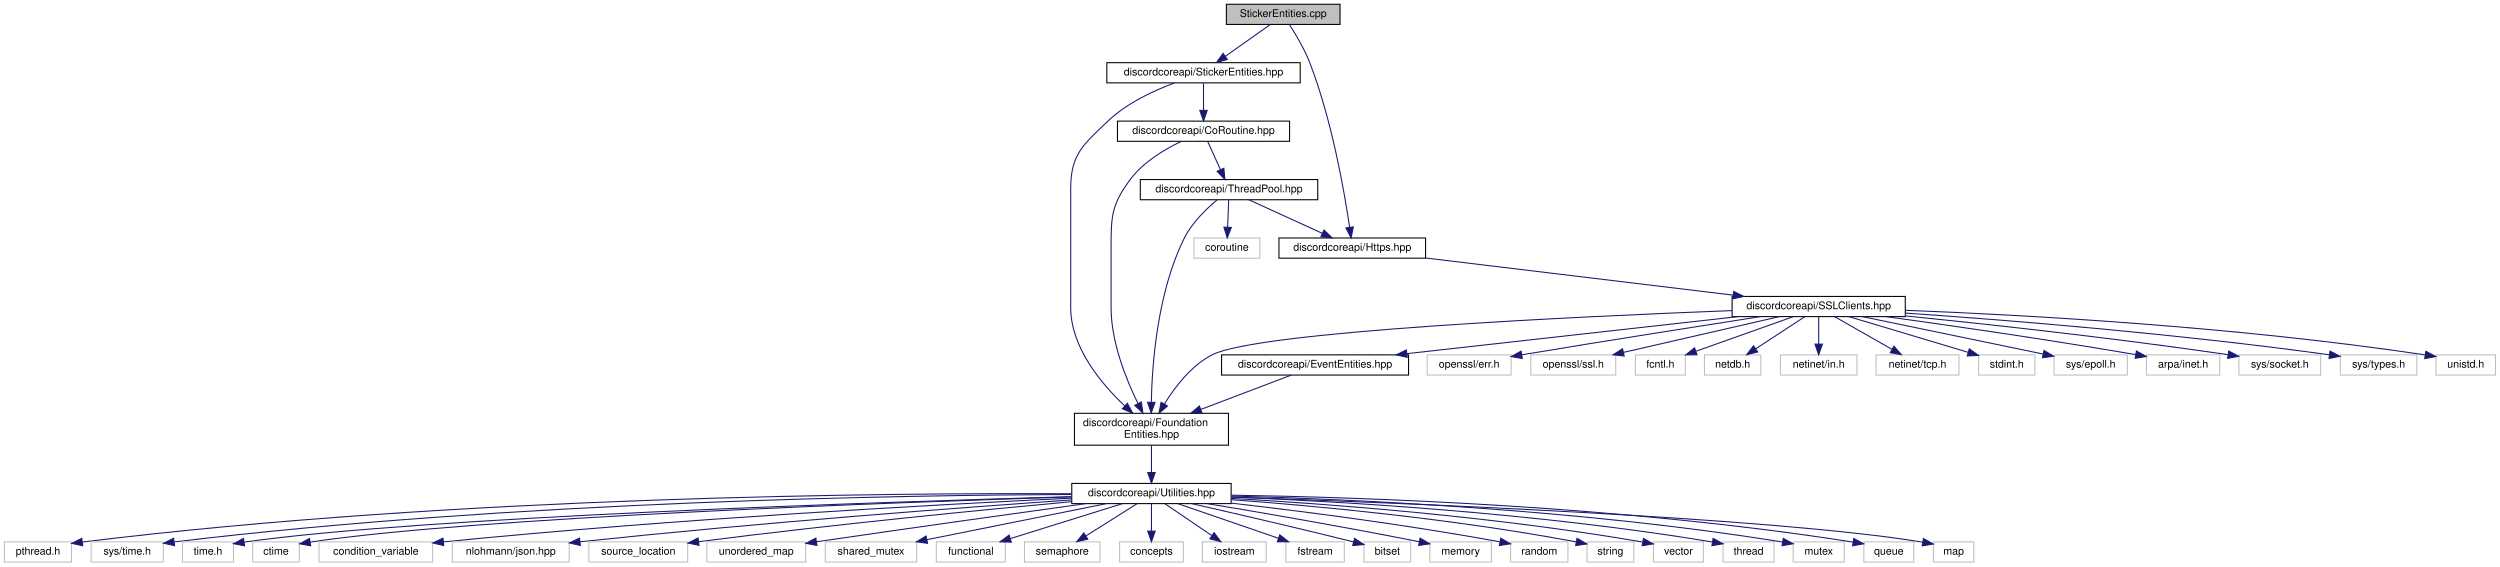
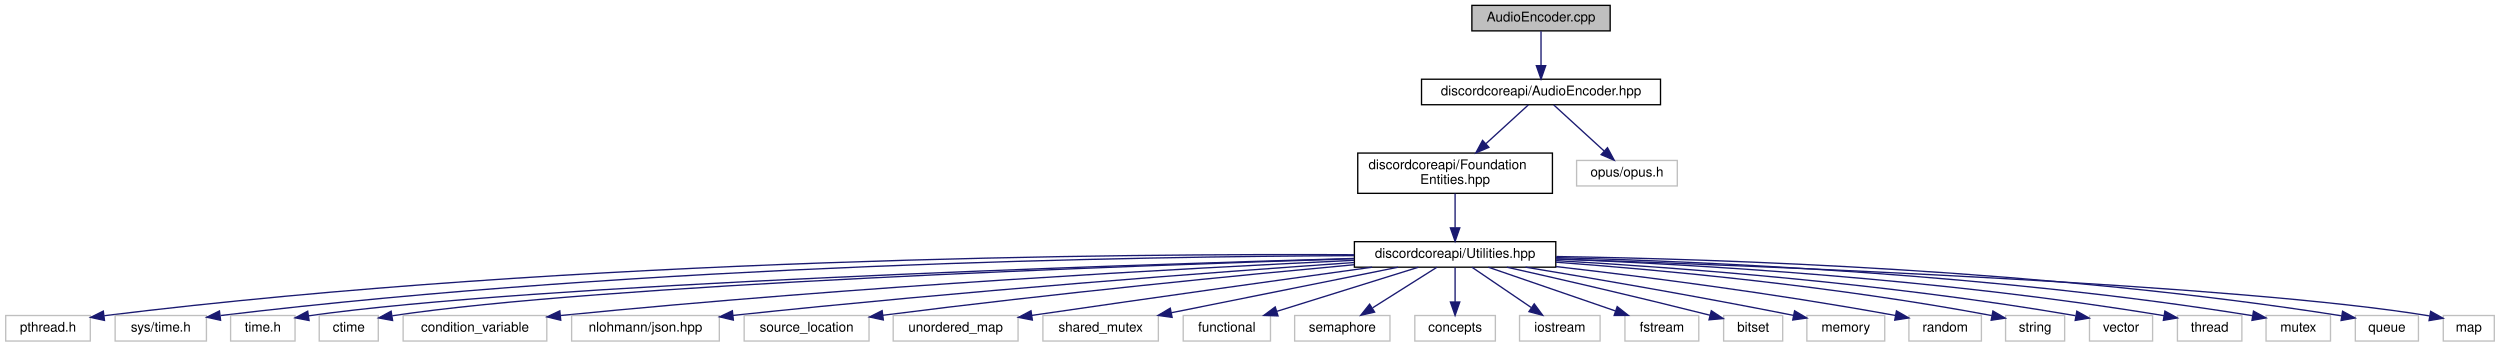
- <svg xmlns="http://www.w3.org/2000/svg" xmlns:xlink="http://www.w3.org/1999/xlink" width="2353pt" height="533pt" viewBox="0.00 0.00 2352.50 533.00">
-   <g id="graph0" class="graph" transform="scale(1 1) rotate(0) translate(4 529)">
+ <svg xmlns="http://www.w3.org/2000/svg" xmlns:xlink="http://www.w3.org/1999/xlink" width="1862pt" height="258pt" viewBox="0.00 0.00 1861.50 258.00">
+   <g id="graph0" class="graph" transform="scale(1 1) rotate(0) translate(4 254)">
    <g id="node1" class="node">
      <g id="a_node1">
        <a xlink:title=" ">
-           <polygon fill="#bfbfbf" stroke="black" points="1257,-525 1150,-525 1150,-506 1257,-506 1257,-525" />
-           <text text-anchor="middle" x="1203.5" y="-513" font-family="Helvetica,sans-Serif" font-size="10.00">StickerEntities.cpp</text>
+           <polygon fill="#bfbfbf" stroke="black" points="1195,-250 1092,-250 1092,-231 1195,-231 1195,-250" />
+           <text text-anchor="middle" x="1143.5" y="-238" font-family="Helvetica,sans-Serif" font-size="10.00">AudioEncoder.cpp</text>
        </a>
      </g>
    </g>
    <g id="node2" class="node">
      <g id="a_node2">
-         <a xlink:href="../../d4/deb/a00710.html" target="_top" xlink:title=" ">
-           <polygon fill="none" stroke="black" points="1219.5,-470 1037.5,-470 1037.5,-451 1219.5,-451 1219.5,-470" />
-           <text text-anchor="middle" x="1128.5" y="-458" font-family="Helvetica,sans-Serif" font-size="10.00">discordcoreapi/StickerEntities.hpp</text>
+         <a xlink:href="../../df/df7/a00731.html" target="_top" xlink:title=" ">
+           <polygon fill="none" stroke="black" points="1232.5,-195 1054.5,-195 1054.5,-176 1232.5,-176 1232.5,-195" />
+           <text text-anchor="middle" x="1143.5" y="-183" font-family="Helvetica,sans-Serif" font-size="10.00">discordcoreapi/AudioEncoder.hpp</text>
        </a>
      </g>
    </g>
    <g id="edge1" class="edge">
-       <path fill="none" stroke="midnightblue" d="M1191.45,-505.98C1180.04,-497.92 1162.67,-485.65 1149.07,-476.03" />
-       <polygon fill="midnightblue" stroke="midnightblue" points="1150.96,-473.08 1140.77,-470.17 1146.92,-478.8 1150.96,-473.08" />
-     </g>
-     <g id="node30" class="node">
-       <g id="a_node30">
-         <a xlink:href="../../df/d9e/a00686.html" target="_top" xlink:title=" ">
-           <polygon fill="none" stroke="black" points="1337.5,-305 1199.5,-305 1199.5,-286 1337.5,-286 1337.5,-305" />
-           <text text-anchor="middle" x="1268.5" y="-293" font-family="Helvetica,sans-Serif" font-size="10.00">discordcoreapi/Https.hpp</text>
-         </a>
-       </g>
-     </g>
-     <g id="edge49" class="edge">
-       <path fill="none" stroke="midnightblue" d="M1209.25,-506C1214.9,-497.3 1223.38,-483.22 1228.5,-470 1249.46,-415.82 1261.2,-347.69 1265.97,-315.29" />
-       <polygon fill="midnightblue" stroke="midnightblue" points="1269.48,-315.45 1267.41,-305.06 1262.55,-314.47 1269.48,-315.45" />
+       <path fill="none" stroke="midnightblue" d="M1143.5,-230.75C1143.5,-223.8 1143.5,-213.85 1143.5,-205.13" />
+       <polygon fill="midnightblue" stroke="midnightblue" points="1147,-205.09 1143.5,-195.09 1140,-205.09 1147,-205.09" />
    </g>
    <g id="node3" class="node">
      <g id="a_node3">
-         <a xlink:href="../../db/d7c/a00722.html" target="_top" xlink:title=" ">
+         <a xlink:href="../../d3/d2c/a00764.html" target="_top" xlink:title=" ">
          <polygon fill="none" stroke="black" points="1152,-140 1007,-140 1007,-110 1152,-110 1152,-140" />
          <text text-anchor="start" x="1015" y="-128" font-family="Helvetica,sans-Serif" font-size="10.00">discordcoreapi/Foundation</text>
          <text text-anchor="middle" x="1079.5" y="-117" font-family="Helvetica,sans-Serif" font-size="10.00">Entities.hpp</text>
        </a>
      </g>
    </g>
    <g id="edge2" class="edge">
-       <path fill="none" stroke="midnightblue" d="M1101.08,-450.91C1081.76,-443.76 1056.26,-431.99 1038.5,-415 1015.21,-392.73 1003.5,-383.73 1003.5,-351.5 1003.5,-351.5 1003.5,-351.5 1003.5,-239.5 1003.5,-202.16 1032.24,-167.82 1054.38,-146.92" />
-       <polygon fill="midnightblue" stroke="midnightblue" points="1056.83,-149.41 1061.87,-140.1 1052.12,-144.24 1056.83,-149.41" />
+       <path fill="none" stroke="midnightblue" d="M1134.06,-175.87C1125.77,-168.3 1113.39,-156.98 1102.51,-147.04" />
+       <polygon fill="midnightblue" stroke="midnightblue" points="1104.68,-144.28 1094.94,-140.11 1099.96,-149.44 1104.68,-144.28" />
    </g>
    <g id="node28" class="node">
      <g id="a_node28">
-         <a xlink:href="../../d3/d2c/a00764.html" target="_top" xlink:title=" ">
-           <polygon fill="none" stroke="black" points="1209.5,-415 1047.5,-415 1047.5,-396 1209.5,-396 1209.5,-415" />
-           <text text-anchor="middle" x="1128.5" y="-403" font-family="Helvetica,sans-Serif" font-size="10.00">discordcoreapi/CoRoutine.hpp</text>
+         <a xlink:title=" ">
+           <polygon fill="none" stroke="#bfbfbf" points="1245,-134.5 1170,-134.5 1170,-115.5 1245,-115.5 1245,-134.5" />
+           <text text-anchor="middle" x="1207.5" y="-122.5" font-family="Helvetica,sans-Serif" font-size="10.00">opus/opus.h</text>
        </a>
      </g>
    </g>
    <g id="edge27" class="edge">
-       <path fill="none" stroke="midnightblue" d="M1128.5,-450.75C1128.5,-443.8 1128.5,-433.85 1128.5,-425.13" />
-       <polygon fill="midnightblue" stroke="midnightblue" points="1132,-425.09 1128.5,-415.09 1125,-425.09 1132,-425.09" />
+       <path fill="none" stroke="midnightblue" d="M1152.94,-175.87C1162.77,-166.88 1178.39,-152.61 1190.39,-141.64" />
+       <polygon fill="midnightblue" stroke="midnightblue" points="1193,-144 1198.02,-134.67 1188.28,-138.83 1193,-144" />
    </g>
    <g id="node4" class="node">
      <g id="a_node4">
-         <a xlink:href="../../d1/d87/a00689.html" target="_top" xlink:title=" ">
+         <a xlink:href="../../d8/db9/a00725.html" target="_top" xlink:title=" ">
          <polygon fill="none" stroke="black" points="1154.5,-74 1004.5,-74 1004.5,-55 1154.5,-55 1154.5,-74" />
          <text text-anchor="middle" x="1079.5" y="-62" font-family="Helvetica,sans-Serif" font-size="10.00">discordcoreapi/Utilities.hpp</text>
        </a>
      </g>
    </g>
    <g id="edge3" class="edge">
      <path fill="none" stroke="midnightblue" d="M1079.5,-109.84C1079.5,-102.21 1079.5,-92.7 1079.5,-84.45" />
      <polygon fill="midnightblue" stroke="midnightblue" points="1083,-84.27 1079.5,-74.27 1076,-84.27 1083,-84.27" />
    </g>
    <g id="node5" class="node">
      <g id="a_node5">
        <a xlink:title=" ">
          <polygon fill="none" stroke="#bfbfbf" points="63,-19 0,-19 0,0 63,0 63,-19" />
          <text text-anchor="middle" x="31.5" y="-7" font-family="Helvetica,sans-Serif" font-size="10.00">pthread.h</text>
        </a>
      </g>
    </g>
    <g id="edge4" class="edge">
      <path fill="none" stroke="midnightblue" d="M1004.31,-64.28C838.04,-65.12 426.64,-62.31 73.37,-18.86" />
      <polygon fill="midnightblue" stroke="midnightblue" points="73.56,-15.36 63.2,-17.6 72.69,-22.3 73.56,-15.36" />
    </g>
    <g id="node6" class="node">
      <g id="a_node6">
        <a xlink:title=" ">
          <polygon fill="none" stroke="#bfbfbf" points="149.5,-19 81.5,-19 81.5,0 149.5,0 149.5,-19" />
          <text text-anchor="middle" x="115.5" y="-7" font-family="Helvetica,sans-Serif" font-size="10.00">sys/time.h</text>
        </a>
      </g>
    </g>
    <g id="edge5" class="edge">
      <path fill="none" stroke="midnightblue" d="M1004.27,-63.6C848.44,-62.99 478.98,-57.34 160.07,-18.99" />
      <polygon fill="midnightblue" stroke="midnightblue" points="160.04,-15.46 149.69,-17.73 159.2,-22.41 160.04,-15.46" />
    </g>
    <g id="node7" class="node">
      <g id="a_node7">
        <a xlink:title=" ">
          <polygon fill="none" stroke="#bfbfbf" points="215.5,-19 167.5,-19 167.5,0 215.5,0 215.5,-19" />
          <text text-anchor="middle" x="191.5" y="-7" font-family="Helvetica,sans-Serif" font-size="10.00">time.h</text>
        </a>
      </g>
    </g>
    <g id="edge6" class="edge">
      <path fill="none" stroke="midnightblue" d="M1004.24,-61.52C828.11,-56.56 392.09,-42.46 225.63,-18.78" />
      <polygon fill="midnightblue" stroke="midnightblue" points="225.94,-15.29 215.54,-17.28 224.91,-22.21 225.94,-15.29" />
    </g>
    <g id="node8" class="node">
      <g id="a_node8">
        <a xlink:title=" ">
          <polygon fill="none" stroke="#bfbfbf" points="277.5,-19 233.5,-19 233.5,0 277.5,0 277.5,-19" />
          <text text-anchor="middle" x="255.5" y="-7" font-family="Helvetica,sans-Serif" font-size="10.00">ctime</text>
        </a>
      </g>
    </g>
    <g id="edge7" class="edge">
      <path fill="none" stroke="midnightblue" d="M1004.36,-61.31C837.95,-56.15 441.6,-41.99 287.93,-18.81" />
      <polygon fill="midnightblue" stroke="midnightblue" points="288.15,-15.3 277.73,-17.2 287.06,-22.22 288.15,-15.3" />
    </g>
    <g id="node9" class="node">
      <g id="a_node9">
        <a xlink:title=" ">
          <polygon fill="none" stroke="#bfbfbf" points="403,-19 296,-19 296,0 403,0 403,-19" />
          <text text-anchor="middle" x="349.5" y="-7" font-family="Helvetica,sans-Serif" font-size="10.00">condition_variable</text>
        </a>
      </g>
    </g>
    <g id="edge8" class="edge">
      <path fill="none" stroke="midnightblue" d="M1004.34,-60.14C882.56,-54.34 634.36,-40.98 413.26,-19" />
      <polygon fill="midnightblue" stroke="midnightblue" points="413.39,-15.5 403.09,-17.98 412.69,-22.46 413.39,-15.5" />
    </g>
    <g id="node10" class="node">
      <g id="a_node10">
        <a xlink:title=" ">
          <polygon fill="none" stroke="#bfbfbf" points="531.5,-19 421.5,-19 421.5,0 531.5,0 531.5,-19" />
          <text text-anchor="middle" x="476.5" y="-7" font-family="Helvetica,sans-Serif" font-size="10.00">nlohmann/json.hpp</text>
        </a>
      </g>
    </g>
    <g id="edge9" class="edge">
      <path fill="none" stroke="midnightblue" d="M1004.4,-58.48C902.13,-51.39 713.11,-37.33 541.6,-19.07" />
      <polygon fill="midnightblue" stroke="midnightblue" points="541.95,-15.59 531.64,-18 541.21,-22.55 541.95,-15.59" />
    </g>
    <g id="node11" class="node">
      <g id="a_node11">
        <a xlink:title=" ">
          <polygon fill="none" stroke="#bfbfbf" points="643,-19 550,-19 550,0 643,0 643,-19" />
          <text text-anchor="middle" x="596.5" y="-7" font-family="Helvetica,sans-Serif" font-size="10.00">source_location</text>
        </a>
      </g>
    </g>
    <g id="edge10" class="edge">
      <path fill="none" stroke="midnightblue" d="M1004.37,-56.83C920.98,-49.17 782.13,-35.64 653.33,-19.18" />
      <polygon fill="midnightblue" stroke="midnightblue" points="653.65,-15.7 643.29,-17.89 652.76,-22.64 653.65,-15.7" />
    </g>
    <g id="node12" class="node">
      <g id="a_node12">
        <a xlink:title=" ">
          <polygon fill="none" stroke="#bfbfbf" points="754,-19 661,-19 661,0 754,0 754,-19" />
          <text text-anchor="middle" x="707.5" y="-7" font-family="Helvetica,sans-Serif" font-size="10.00">unordered_map</text>
        </a>
      </g>
    </g>
    <g id="edge11" class="edge">
      <path fill="none" stroke="midnightblue" d="M1017.71,-55C956.17,-46.49 858.7,-32.88 764.26,-19.1" />
      <polygon fill="midnightblue" stroke="midnightblue" points="764.65,-15.62 754.25,-17.63 763.63,-22.54 764.65,-15.62" />
    </g>
    <g id="node13" class="node">
      <g id="a_node13">
        <a xlink:title=" ">
          <polygon fill="none" stroke="#bfbfbf" points="858.5,-19 772.5,-19 772.5,0 858.5,0 858.5,-19" />
          <text text-anchor="middle" x="815.5" y="-7" font-family="Helvetica,sans-Serif" font-size="10.00">shared_mutex</text>
        </a>
      </g>
    </g>
    <g id="edge12" class="edge">
      <path fill="none" stroke="midnightblue" d="M1037.08,-54.98C991.13,-45.76 917.75,-31.03 868.15,-21.07" />
      <polygon fill="midnightblue" stroke="midnightblue" points="868.74,-17.62 858.25,-19.08 867.36,-24.48 868.74,-17.62" />
    </g>
    <g id="node14" class="node">
      <g id="a_node14">
        <a xlink:title=" ">
          <polygon fill="none" stroke="#bfbfbf" points="942,-19 877,-19 877,0 942,0 942,-19" />
          <text text-anchor="middle" x="909.5" y="-7" font-family="Helvetica,sans-Serif" font-size="10.00">functional</text>
        </a>
      </g>
    </g>
    <g id="edge13" class="edge">
      <path fill="none" stroke="midnightblue" d="M1052.19,-54.98C1023.65,-46.09 978.67,-32.07 946.86,-22.15" />
      <polygon fill="midnightblue" stroke="midnightblue" points="947.62,-18.72 937.03,-19.08 945.53,-25.4 947.62,-18.72" />
    </g>
    <g id="node15" class="node">
      <g id="a_node15">
        <a xlink:title=" ">
          <polygon fill="none" stroke="#bfbfbf" points="1031,-19 960,-19 960,0 1031,0 1031,-19" />
          <text text-anchor="middle" x="995.5" y="-7" font-family="Helvetica,sans-Serif" font-size="10.00">semaphore</text>
        </a>
      </g>
    </g>
    <g id="edge14" class="edge">
      <path fill="none" stroke="midnightblue" d="M1066,-54.98C1053.1,-46.84 1033.4,-34.41 1018.1,-24.76" />
      <polygon fill="midnightblue" stroke="midnightblue" points="1019.57,-21.55 1009.24,-19.17 1015.83,-27.47 1019.57,-21.55" />
    </g>
    <g id="node16" class="node">
      <g id="a_node16">
        <a xlink:title=" ">
          <polygon fill="none" stroke="#bfbfbf" points="1109.5,-19 1049.5,-19 1049.5,0 1109.5,0 1109.5,-19" />
          <text text-anchor="middle" x="1079.5" y="-7" font-family="Helvetica,sans-Serif" font-size="10.00">concepts</text>
        </a>
      </g>
    </g>
    <g id="edge15" class="edge">
      <path fill="none" stroke="midnightblue" d="M1079.5,-54.75C1079.5,-47.8 1079.5,-37.85 1079.5,-29.13" />
      <polygon fill="midnightblue" stroke="midnightblue" points="1083,-29.09 1079.5,-19.09 1076,-29.09 1083,-29.09" />
    </g>
    <g id="node17" class="node">
      <g id="a_node17">
        <a xlink:title=" ">
          <polygon fill="none" stroke="#bfbfbf" points="1187.5,-19 1127.5,-19 1127.5,0 1187.5,0 1187.5,-19" />
          <text text-anchor="middle" x="1157.5" y="-7" font-family="Helvetica,sans-Serif" font-size="10.00">iostream</text>
        </a>
      </g>
    </g>
    <g id="edge16" class="edge">
      <path fill="none" stroke="midnightblue" d="M1092.03,-54.98C1103.9,-46.92 1121.96,-34.65 1136.11,-25.03" />
      <polygon fill="midnightblue" stroke="midnightblue" points="1138.44,-27.69 1144.74,-19.17 1134.5,-21.9 1138.44,-27.69" />
    </g>
    <g id="node18" class="node">
      <g id="a_node18">
        <a xlink:title=" ">
          <polygon fill="none" stroke="#bfbfbf" points="1261,-19 1206,-19 1206,0 1261,0 1261,-19" />
          <text text-anchor="middle" x="1233.5" y="-7" font-family="Helvetica,sans-Serif" font-size="10.00">fstream</text>
        </a>
      </g>
    </g>
    <g id="edge17" class="edge">
      <path fill="none" stroke="midnightblue" d="M1104.24,-54.98C1129.87,-46.16 1170.13,-32.31 1198.91,-22.41" />
      <polygon fill="midnightblue" stroke="midnightblue" points="1200.25,-25.65 1208.56,-19.08 1197.97,-19.03 1200.25,-25.65" />
    </g>
    <g id="node19" class="node">
      <g id="a_node19">
        <a xlink:title=" ">
          <polygon fill="none" stroke="#bfbfbf" points="1323.5,-19 1279.5,-19 1279.5,0 1323.5,0 1323.5,-19" />
          <text text-anchor="middle" x="1301.5" y="-7" font-family="Helvetica,sans-Serif" font-size="10.00">bitset</text>
        </a>
      </g>
    </g>
    <g id="edge18" class="edge">
-       <path fill="none" stroke="midnightblue" d="M1117.43,-54.96C1155.84,-46.24 1216.91,-32.14 1269.5,-19 1269.6,-18.97 1269.7,-18.95 1269.8,-18.92" />
-       <polygon fill="midnightblue" stroke="midnightblue" points="1270.67,-22.31 1279.49,-16.44 1268.93,-15.53 1270.67,-22.31" />
+       <path fill="none" stroke="midnightblue" d="M1118.02,-54.99C1154.63,-46.79 1211.47,-33.8 1269.48,-19.19" />
+       <polygon fill="midnightblue" stroke="midnightblue" points="1270.34,-22.58 1279.18,-16.73 1268.62,-15.79 1270.34,-22.58" />
    </g>
    <g id="node20" class="node">
      <g id="a_node20">
        <a xlink:title=" ">
          <polygon fill="none" stroke="#bfbfbf" points="1399.5,-19 1341.5,-19 1341.5,0 1399.5,0 1399.5,-19" />
          <text text-anchor="middle" x="1370.5" y="-7" font-family="Helvetica,sans-Serif" font-size="10.00">memory</text>
        </a>
      </g>
    </g>
    <g id="edge19" class="edge">
      <path fill="none" stroke="midnightblue" d="M1131.96,-55C1181.02,-46.88 1256.56,-33.97 1331.41,-19.14" />
      <polygon fill="midnightblue" stroke="midnightblue" points="1332.36,-22.52 1341.48,-17.13 1330.99,-15.66 1332.36,-22.52" />
    </g>
    <g id="node21" class="node">
      <g id="a_node21">
        <a xlink:title=" ">
          <polygon fill="none" stroke="#bfbfbf" points="1471.5,-19 1417.5,-19 1417.5,0 1471.5,0 1471.5,-19" />
          <text text-anchor="middle" x="1444.5" y="-7" font-family="Helvetica,sans-Serif" font-size="10.00">random</text>
        </a>
      </g>
    </g>
    <g id="edge20" class="edge">
      <path fill="none" stroke="midnightblue" d="M1154.64,-55.45C1219.18,-48.05 1314.91,-35.92 1407.34,-19.05" />
      <polygon fill="midnightblue" stroke="midnightblue" points="1408.24,-22.45 1417.43,-17.19 1406.96,-15.56 1408.24,-22.45" />
    </g>
    <g id="node22" class="node">
      <g id="a_node22">
        <a xlink:title=" ">
          <polygon fill="none" stroke="#bfbfbf" points="1533.5,-19 1489.5,-19 1489.5,0 1533.5,0 1533.5,-19" />
          <text text-anchor="middle" x="1511.5" y="-7" font-family="Helvetica,sans-Serif" font-size="10.00">string</text>
        </a>
      </g>
    </g>
    <g id="edge21" class="edge">
      <path fill="none" stroke="midnightblue" d="M1154.67,-58.7C1233.43,-52.87 1360.82,-41.19 1479.28,-18.95" />
      <polygon fill="midnightblue" stroke="midnightblue" points="1480.08,-22.36 1489.25,-17.05 1478.77,-15.49 1480.08,-22.36" />
    </g>
    <g id="node23" class="node">
      <g id="a_node23">
        <a xlink:title=" ">
          <polygon fill="none" stroke="#bfbfbf" points="1599,-19 1552,-19 1552,0 1599,0 1599,-19" />
          <text text-anchor="middle" x="1575.5" y="-7" font-family="Helvetica,sans-Serif" font-size="10.00">vector</text>
        </a>
      </g>
    </g>
    <g id="edge22" class="edge">
      <path fill="none" stroke="midnightblue" d="M1154.56,-59.9C1244.39,-54.78 1399.42,-43.38 1541.59,-18.86" />
      <polygon fill="midnightblue" stroke="midnightblue" points="1542.56,-22.25 1551.8,-17.08 1541.35,-15.35 1542.56,-22.25" />
    </g>
    <g id="node24" class="node">
      <g id="a_node24">
        <a xlink:title=" ">
          <polygon fill="none" stroke="#bfbfbf" points="1665.5,-19 1617.5,-19 1617.5,0 1665.5,0 1665.5,-19" />
          <text text-anchor="middle" x="1641.5" y="-7" font-family="Helvetica,sans-Serif" font-size="10.00">thread</text>
        </a>
      </g>
    </g>
    <g id="edge23" class="edge">
      <path fill="none" stroke="midnightblue" d="M1154.9,-61.14C1255.96,-57.1 1440.94,-46.58 1607.52,-18.87" />
      <polygon fill="midnightblue" stroke="midnightblue" points="1608.17,-22.31 1617.45,-17.19 1607.01,-15.41 1608.17,-22.31" />
    </g>
    <g id="node25" class="node">
      <g id="a_node25">
        <a xlink:title=" ">
          <polygon fill="none" stroke="#bfbfbf" points="1731.5,-19 1683.5,-19 1683.5,0 1731.5,0 1731.5,-19" />
          <text text-anchor="middle" x="1707.5" y="-7" font-family="Helvetica,sans-Serif" font-size="10.00">mutex</text>
        </a>
      </g>
    </g>
    <g id="edge24" class="edge">
      <path fill="none" stroke="midnightblue" d="M1154.68,-62.14C1266.12,-59.19 1481.72,-49.86 1673.47,-18.86" />
      <polygon fill="midnightblue" stroke="midnightblue" points="1674.15,-22.29 1683.45,-17.22 1673.02,-15.38 1674.15,-22.29" />
    </g>
    <g id="node26" class="node">
      <g id="a_node26">
        <a xlink:title=" ">
          <polygon fill="none" stroke="#bfbfbf" points="1797,-19 1750,-19 1750,0 1797,0 1797,-19" />
          <text text-anchor="middle" x="1773.5" y="-7" font-family="Helvetica,sans-Serif" font-size="10.00">queue</text>
        </a>
      </g>
    </g>
    <g id="edge25" class="edge">
      <path fill="none" stroke="midnightblue" d="M1154.85,-62.94C1276.23,-61.05 1522.54,-53.12 1739.82,-18.76" />
      <polygon fill="midnightblue" stroke="midnightblue" points="1740.5,-22.2 1749.82,-17.16 1739.39,-15.29 1740.5,-22.2" />
    </g>
    <g id="node27" class="node">
      <g id="a_node27">
        <a xlink:title=" ">
          <polygon fill="none" stroke="#bfbfbf" points="1853.5,-19 1815.5,-19 1815.5,0 1853.5,0 1853.5,-19" />
          <text text-anchor="middle" x="1834.5" y="-7" font-family="Helvetica,sans-Serif" font-size="10.00">map</text>
        </a>
      </g>
    </g>
    <g id="edge26" class="edge">
      <path fill="none" stroke="midnightblue" d="M1154.66,-61.13C1310.48,-55.85 1665.18,-41.9 1805.26,-18.71" />
      <polygon fill="midnightblue" stroke="midnightblue" points="1806.11,-22.12 1815.36,-16.95 1804.91,-15.22 1806.11,-22.12" />
    </g>
-     <g id="edge28" class="edge">
-       <path fill="none" stroke="midnightblue" d="M1107.45,-395.87C1092.02,-388.52 1071.71,-376.5 1059.5,-360 1042.05,-336.42 1041.5,-325.83 1041.5,-296.5 1041.5,-296.5 1041.5,-296.5 1041.5,-239.5 1041.5,-206.92 1055.76,-171.67 1066.8,-149.24" />
-       <polygon fill="midnightblue" stroke="midnightblue" points="1070,-150.68 1071.44,-140.18 1063.77,-147.49 1070,-150.68" />
-     </g>
-     <g id="node29" class="node">
-       <g id="a_node29">
-         <a xlink:href="../../d3/d4f/a00761.html" target="_top" xlink:title=" ">
-           <polygon fill="none" stroke="black" points="1236,-360 1069,-360 1069,-341 1236,-341 1236,-360" />
-           <text text-anchor="middle" x="1152.5" y="-348" font-family="Helvetica,sans-Serif" font-size="10.00">discordcoreapi/ThreadPool.hpp</text>
-         </a>
-       </g>
-     </g>
-     <g id="edge29" class="edge">
-       <path fill="none" stroke="midnightblue" d="M1132.46,-395.75C1135.71,-388.57 1140.42,-378.18 1144.45,-369.27" />
-       <polygon fill="midnightblue" stroke="midnightblue" points="1147.67,-370.64 1148.61,-360.09 1141.3,-367.75 1147.67,-370.64" />
-     </g>
-     <g id="edge30" class="edge">
-       <path fill="none" stroke="midnightblue" d="M1141.3,-340.9C1131.53,-332.76 1117.82,-319.63 1110.5,-305 1085.05,-254.14 1080.07,-186.1 1079.35,-150.33" />
-       <polygon fill="midnightblue" stroke="midnightblue" points="1082.85,-150.29 1079.25,-140.32 1075.85,-150.36 1082.85,-150.29" />
-     </g>
-     <g id="edge31" class="edge">
-       <path fill="none" stroke="midnightblue" d="M1171.14,-340.98C1189.8,-332.46 1218.75,-319.23 1240.24,-309.41" />
-       <polygon fill="midnightblue" stroke="midnightblue" points="1241.88,-312.51 1249.52,-305.17 1238.97,-306.14 1241.88,-312.51" />
-     </g>
-     <g id="node45" class="node">
-       <g id="a_node45">
-         <a xlink:title=" ">
-           <polygon fill="none" stroke="#bfbfbf" points="1181.5,-305 1119.5,-305 1119.5,-286 1181.5,-286 1181.5,-305" />
-           <text text-anchor="middle" x="1150.5" y="-293" font-family="Helvetica,sans-Serif" font-size="10.00">coroutine</text>
-         </a>
-       </g>
-     </g>
-     <g id="edge48" class="edge">
-       <path fill="none" stroke="midnightblue" d="M1152.17,-340.75C1151.91,-333.8 1151.53,-323.85 1151.2,-315.13" />
-       <polygon fill="midnightblue" stroke="midnightblue" points="1154.7,-314.95 1150.82,-305.09 1147.7,-315.21 1154.7,-314.95" />
-     </g>
-     <g id="node31" class="node">
-       <g id="a_node31">
-         <a xlink:href="../../dd/d57/a00701.html" target="_top" xlink:title=" ">
-           <polygon fill="none" stroke="black" points="1789,-250 1626,-250 1626,-231 1789,-231 1789,-250" />
-           <text text-anchor="middle" x="1707.5" y="-238" font-family="Helvetica,sans-Serif" font-size="10.00">discordcoreapi/SSLClients.hpp</text>
-         </a>
-       </g>
-     </g>
-     <g id="edge32" class="edge">
-       <path fill="none" stroke="midnightblue" d="M1337.58,-286.16C1416.04,-276.69 1543.91,-261.25 1626.87,-251.23" />
-       <polygon fill="midnightblue" stroke="midnightblue" points="1627.5,-254.68 1637.01,-250.01 1626.66,-247.73 1627.5,-254.68" />
-     </g>
-     <g id="edge33" class="edge">
-       <path fill="none" stroke="midnightblue" d="M1625.93,-236.66C1478.47,-231.01 1178.83,-216.99 1136.5,-195 1116.9,-184.82 1101.5,-164.68 1091.67,-148.78" />
-       <polygon fill="midnightblue" stroke="midnightblue" points="1094.61,-146.87 1086.54,-140.01 1088.57,-150.41 1094.61,-146.87" />
-     </g>
-     <g id="node32" class="node">
-       <g id="a_node32">
-         <a xlink:href="../../d2/d4a/a00758.html" target="_top" xlink:title=" ">
-           <polygon fill="none" stroke="black" points="1321.5,-195 1145.5,-195 1145.5,-176 1321.5,-176 1321.5,-195" />
-           <text text-anchor="middle" x="1233.5" y="-183" font-family="Helvetica,sans-Serif" font-size="10.00">discordcoreapi/EventEntities.hpp</text>
-         </a>
-       </g>
-     </g>
-     <g id="edge34" class="edge">
-       <path fill="none" stroke="midnightblue" d="M1631.34,-230.98C1546.3,-221.48 1408.93,-206.12 1319.93,-196.16" />
-       <polygon fill="midnightblue" stroke="midnightblue" points="1320.19,-192.67 1309.86,-195.04 1319.41,-199.63 1320.19,-192.67" />
-     </g>
-     <g id="node33" class="node">
-       <g id="a_node33">
-         <a xlink:title=" ">
-           <polygon fill="none" stroke="#bfbfbf" points="1418,-195 1339,-195 1339,-176 1418,-176 1418,-195" />
-           <text text-anchor="middle" x="1378.5" y="-183" font-family="Helvetica,sans-Serif" font-size="10.00">openssl/err.h</text>
-         </a>
-       </g>
-     </g>
-     <g id="edge36" class="edge">
-       <path fill="none" stroke="midnightblue" d="M1652.47,-230.99C1598.14,-222.53 1512.39,-209.05 1428.08,-195.08" />
-       <polygon fill="midnightblue" stroke="midnightblue" points="1428.51,-191.6 1418.07,-193.41 1427.36,-198.5 1428.51,-191.6" />
-     </g>
-     <g id="node34" class="node">
-       <g id="a_node34">
-         <a xlink:title=" ">
-           <polygon fill="none" stroke="#bfbfbf" points="1516.5,-195 1436.5,-195 1436.5,-176 1516.5,-176 1516.5,-195" />
-           <text text-anchor="middle" x="1476.5" y="-183" font-family="Helvetica,sans-Serif" font-size="10.00">openssl/ssl.h</text>
-         </a>
-       </g>
-     </g>
-     <g id="edge37" class="edge">
-       <path fill="none" stroke="midnightblue" d="M1670.39,-230.98C1630.51,-221.84 1567.04,-207.27 1523.66,-197.32" />
-       <polygon fill="midnightblue" stroke="midnightblue" points="1524.43,-193.91 1513.91,-195.08 1522.87,-200.73 1524.43,-193.91" />
-     </g>
-     <g id="node35" class="node">
-       <g id="a_node35">
-         <a xlink:title=" ">
-           <polygon fill="none" stroke="#bfbfbf" points="1582,-195 1535,-195 1535,-176 1582,-176 1582,-195" />
-           <text text-anchor="middle" x="1558.5" y="-183" font-family="Helvetica,sans-Serif" font-size="10.00">fcntl.h</text>
-         </a>
-       </g>
-     </g>
-     <g id="edge38" class="edge">
-       <path fill="none" stroke="midnightblue" d="M1683.56,-230.98C1658.8,-222.18 1619.92,-208.35 1592.09,-198.45" />
-       <polygon fill="midnightblue" stroke="midnightblue" points="1592.97,-195.05 1582.38,-194.99 1590.63,-201.64 1592.97,-195.05" />
-     </g>
-     <g id="node36" class="node">
-       <g id="a_node36">
-         <a xlink:title=" ">
-           <polygon fill="none" stroke="#bfbfbf" points="1653,-195 1600,-195 1600,-176 1653,-176 1653,-195" />
-           <text text-anchor="middle" x="1626.5" y="-183" font-family="Helvetica,sans-Serif" font-size="10.00">netdb.h</text>
-         </a>
-       </g>
-     </g>
-     <g id="edge39" class="edge">
-       <path fill="none" stroke="midnightblue" d="M1694.49,-230.98C1682.04,-222.84 1663.04,-210.41 1648.29,-200.76" />
-       <polygon fill="midnightblue" stroke="midnightblue" points="1650.04,-197.72 1639.75,-195.17 1646.2,-203.57 1650.04,-197.72" />
-     </g>
-     <g id="node37" class="node">
-       <g id="a_node37">
-         <a xlink:title=" ">
-           <polygon fill="none" stroke="#bfbfbf" points="1743.5,-195 1671.5,-195 1671.5,-176 1743.5,-176 1743.5,-195" />
-           <text text-anchor="middle" x="1707.5" y="-183" font-family="Helvetica,sans-Serif" font-size="10.00">netinet/in.h</text>
-         </a>
-       </g>
-     </g>
-     <g id="edge40" class="edge">
-       <path fill="none" stroke="midnightblue" d="M1707.5,-230.75C1707.5,-223.8 1707.5,-213.85 1707.5,-205.13" />
-       <polygon fill="midnightblue" stroke="midnightblue" points="1711,-205.09 1707.5,-195.09 1704,-205.09 1711,-205.09" />
-     </g>
-     <g id="node38" class="node">
-       <g id="a_node38">
-         <a xlink:title=" ">
-           <polygon fill="none" stroke="#bfbfbf" points="1839.5,-195 1761.5,-195 1761.5,-176 1839.5,-176 1839.5,-195" />
-           <text text-anchor="middle" x="1800.5" y="-183" font-family="Helvetica,sans-Serif" font-size="10.00">netinet/tcp.h</text>
-         </a>
-       </g>
-     </g>
-     <g id="edge41" class="edge">
-       <path fill="none" stroke="midnightblue" d="M1722.44,-230.98C1737,-222.69 1759.37,-209.94 1776.43,-200.22" />
-       <polygon fill="midnightblue" stroke="midnightblue" points="1778.33,-203.16 1785.29,-195.17 1774.86,-197.08 1778.33,-203.16" />
-     </g>
-     <g id="node39" class="node">
-       <g id="a_node39">
-         <a xlink:title=" ">
-           <polygon fill="none" stroke="#bfbfbf" points="1911,-195 1858,-195 1858,-176 1911,-176 1911,-195" />
-           <text text-anchor="middle" x="1884.5" y="-183" font-family="Helvetica,sans-Serif" font-size="10.00">stdint.h</text>
-         </a>
-       </g>
-     </g>
-     <g id="edge42" class="edge">
-       <path fill="none" stroke="midnightblue" d="M1735.94,-230.98C1766.4,-221.86 1814.85,-207.36 1848.08,-197.41" />
-       <polygon fill="midnightblue" stroke="midnightblue" points="1849.29,-200.7 1857.87,-194.47 1847.29,-193.99 1849.29,-200.7" />
-     </g>
-     <g id="node40" class="node">
-       <g id="a_node40">
-         <a xlink:title=" ">
-           <polygon fill="none" stroke="#bfbfbf" points="1998,-195 1929,-195 1929,-176 1998,-176 1998,-195" />
-           <text text-anchor="middle" x="1963.5" y="-183" font-family="Helvetica,sans-Serif" font-size="10.00">sys/epoll.h</text>
-         </a>
-       </g>
-     </g>
-     <g id="edge43" class="edge">
-       <path fill="none" stroke="midnightblue" d="M1748.63,-230.98C1795.21,-221.34 1870.85,-205.68 1918.84,-195.75" />
-       <polygon fill="midnightblue" stroke="midnightblue" points="1919.56,-199.17 1928.64,-193.72 1918.14,-192.32 1919.56,-199.17" />
-     </g>
-     <g id="node41" class="node">
-       <g id="a_node41">
-         <a xlink:title=" ">
-           <polygon fill="none" stroke="#bfbfbf" points="2085,-195 2016,-195 2016,-176 2085,-176 2085,-195" />
-           <text text-anchor="middle" x="2050.5" y="-183" font-family="Helvetica,sans-Serif" font-size="10.00">arpa/inet.h</text>
-         </a>
-       </g>
-     </g>
-     <g id="edge44" class="edge">
-       <path fill="none" stroke="midnightblue" d="M1771.14,-230.96C1829.71,-222.9 1919.23,-210.06 2005.8,-195.23" />
-       <polygon fill="midnightblue" stroke="midnightblue" points="2006.53,-198.66 2015.79,-193.51 2005.34,-191.76 2006.53,-198.66" />
-     </g>
-     <g id="node42" class="node">
-       <g id="a_node42">
-         <a xlink:title=" ">
-           <polygon fill="none" stroke="#bfbfbf" points="2180,-195 2103,-195 2103,-176 2180,-176 2180,-195" />
-           <text text-anchor="middle" x="2141.5" y="-183" font-family="Helvetica,sans-Serif" font-size="10.00">sys/socket.h</text>
-         </a>
-       </g>
-     </g>
-     <g id="edge45" class="edge">
-       <path fill="none" stroke="midnightblue" d="M1789.24,-231.65C1865.4,-223.97 1982.36,-211.29 2092.82,-195.17" />
-       <polygon fill="midnightblue" stroke="midnightblue" points="2093.42,-198.62 2102.8,-193.7 2092.4,-191.7 2093.42,-198.62" />
-     </g>
-     <g id="node43" class="node">
-       <g id="a_node43">
-         <a xlink:title=" ">
-           <polygon fill="none" stroke="#bfbfbf" points="2270.5,-195 2198.5,-195 2198.5,-176 2270.5,-176 2270.5,-195" />
-           <text text-anchor="middle" x="2234.5" y="-183" font-family="Helvetica,sans-Serif" font-size="10.00">sys/types.h</text>
-         </a>
-       </g>
-     </g>
-     <g id="edge46" class="edge">
-       <path fill="none" stroke="midnightblue" d="M1789.22,-234.32C1883.15,-227.84 2042.14,-215.23 2188.16,-195.06" />
-       <polygon fill="midnightblue" stroke="midnightblue" points="2188.78,-198.51 2198.2,-193.66 2187.81,-191.58 2188.78,-198.51" />
-     </g>
-     <g id="node44" class="node">
-       <g id="a_node44">
-         <a xlink:title=" ">
-           <polygon fill="none" stroke="#bfbfbf" points="2344.5,-195 2288.5,-195 2288.5,-176 2344.5,-176 2344.5,-195" />
-           <text text-anchor="middle" x="2316.5" y="-183" font-family="Helvetica,sans-Serif" font-size="10.00">unistd.h</text>
-         </a>
-       </g>
-     </g>
-     <g id="edge47" class="edge">
-       <path fill="none" stroke="midnightblue" d="M1789.4,-236.94C1898.82,-232.67 2098.82,-221.9 2278.41,-194.94" />
-       <polygon fill="midnightblue" stroke="midnightblue" points="2278.94,-198.4 2288.3,-193.43 2277.89,-191.47 2278.94,-198.4" />
-     </g>
-     <g id="edge35" class="edge">
-       <path fill="none" stroke="midnightblue" d="M1211.11,-175.99C1188.94,-167.57 1154.35,-154.43 1126.19,-143.73" />
-       <polygon fill="midnightblue" stroke="midnightblue" points="1127.11,-140.34 1116.52,-140.06 1124.63,-146.89 1127.11,-140.34" />
-     </g>
  </g>
</svg>
